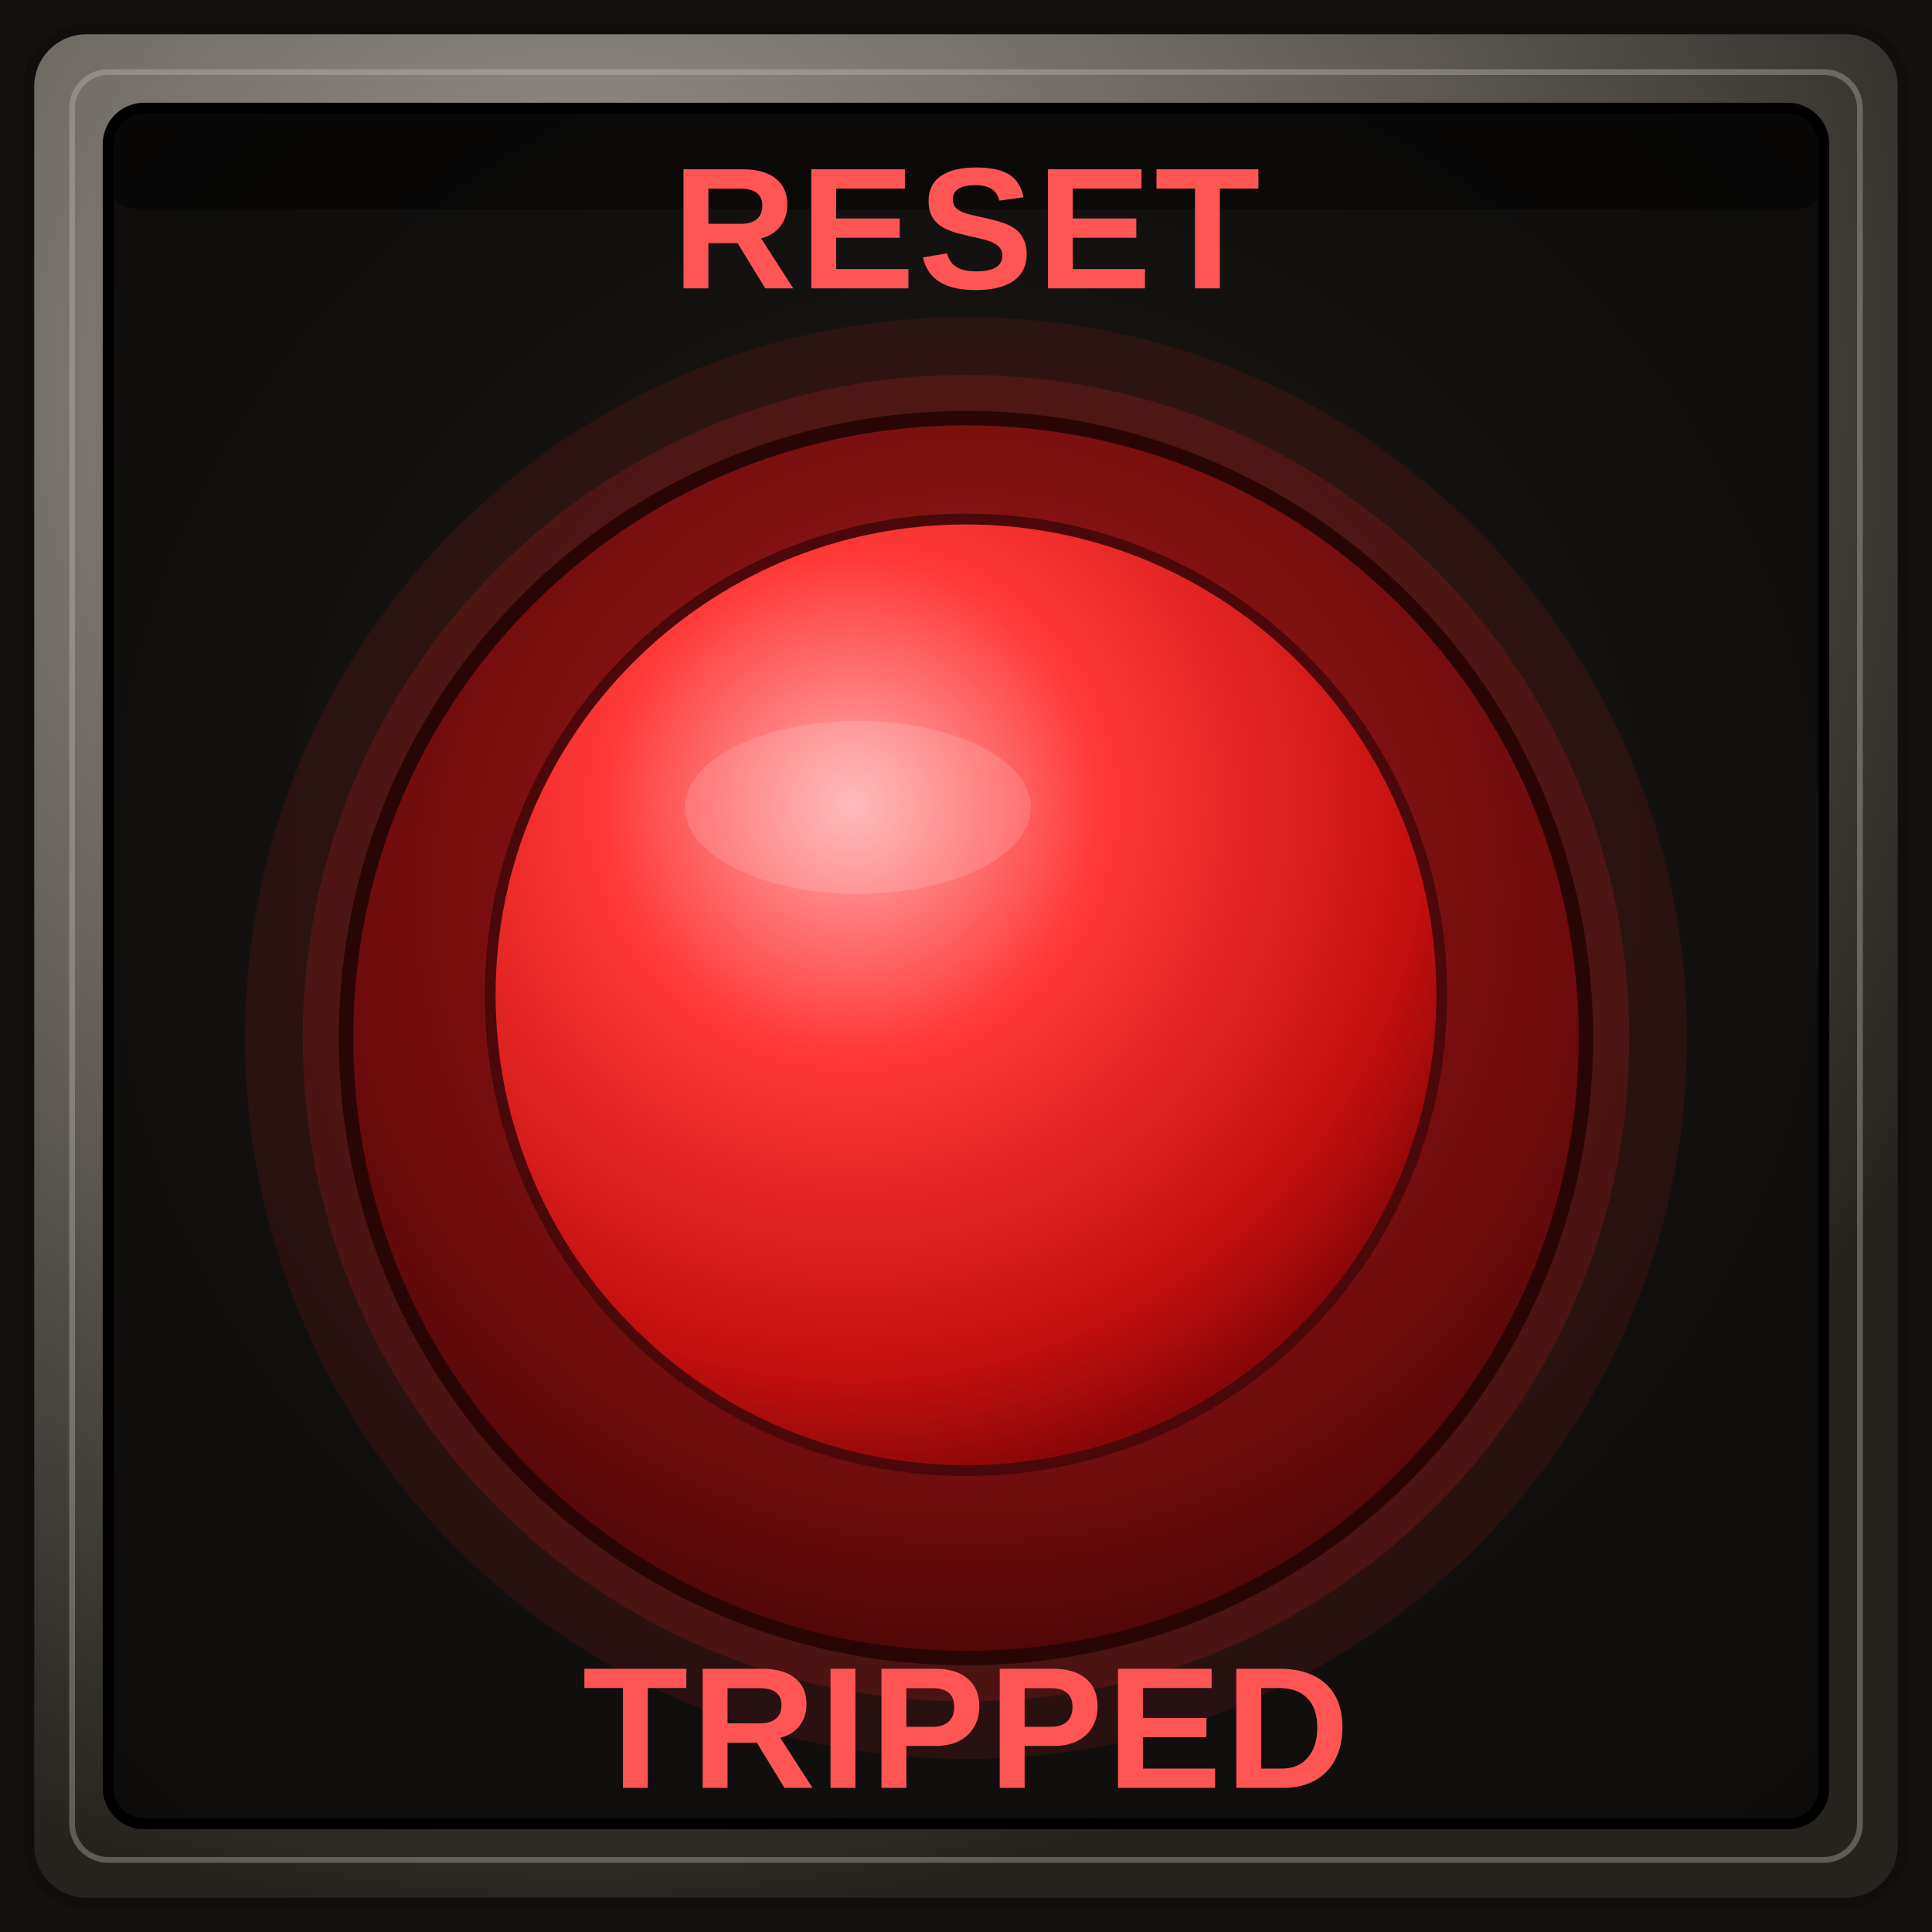
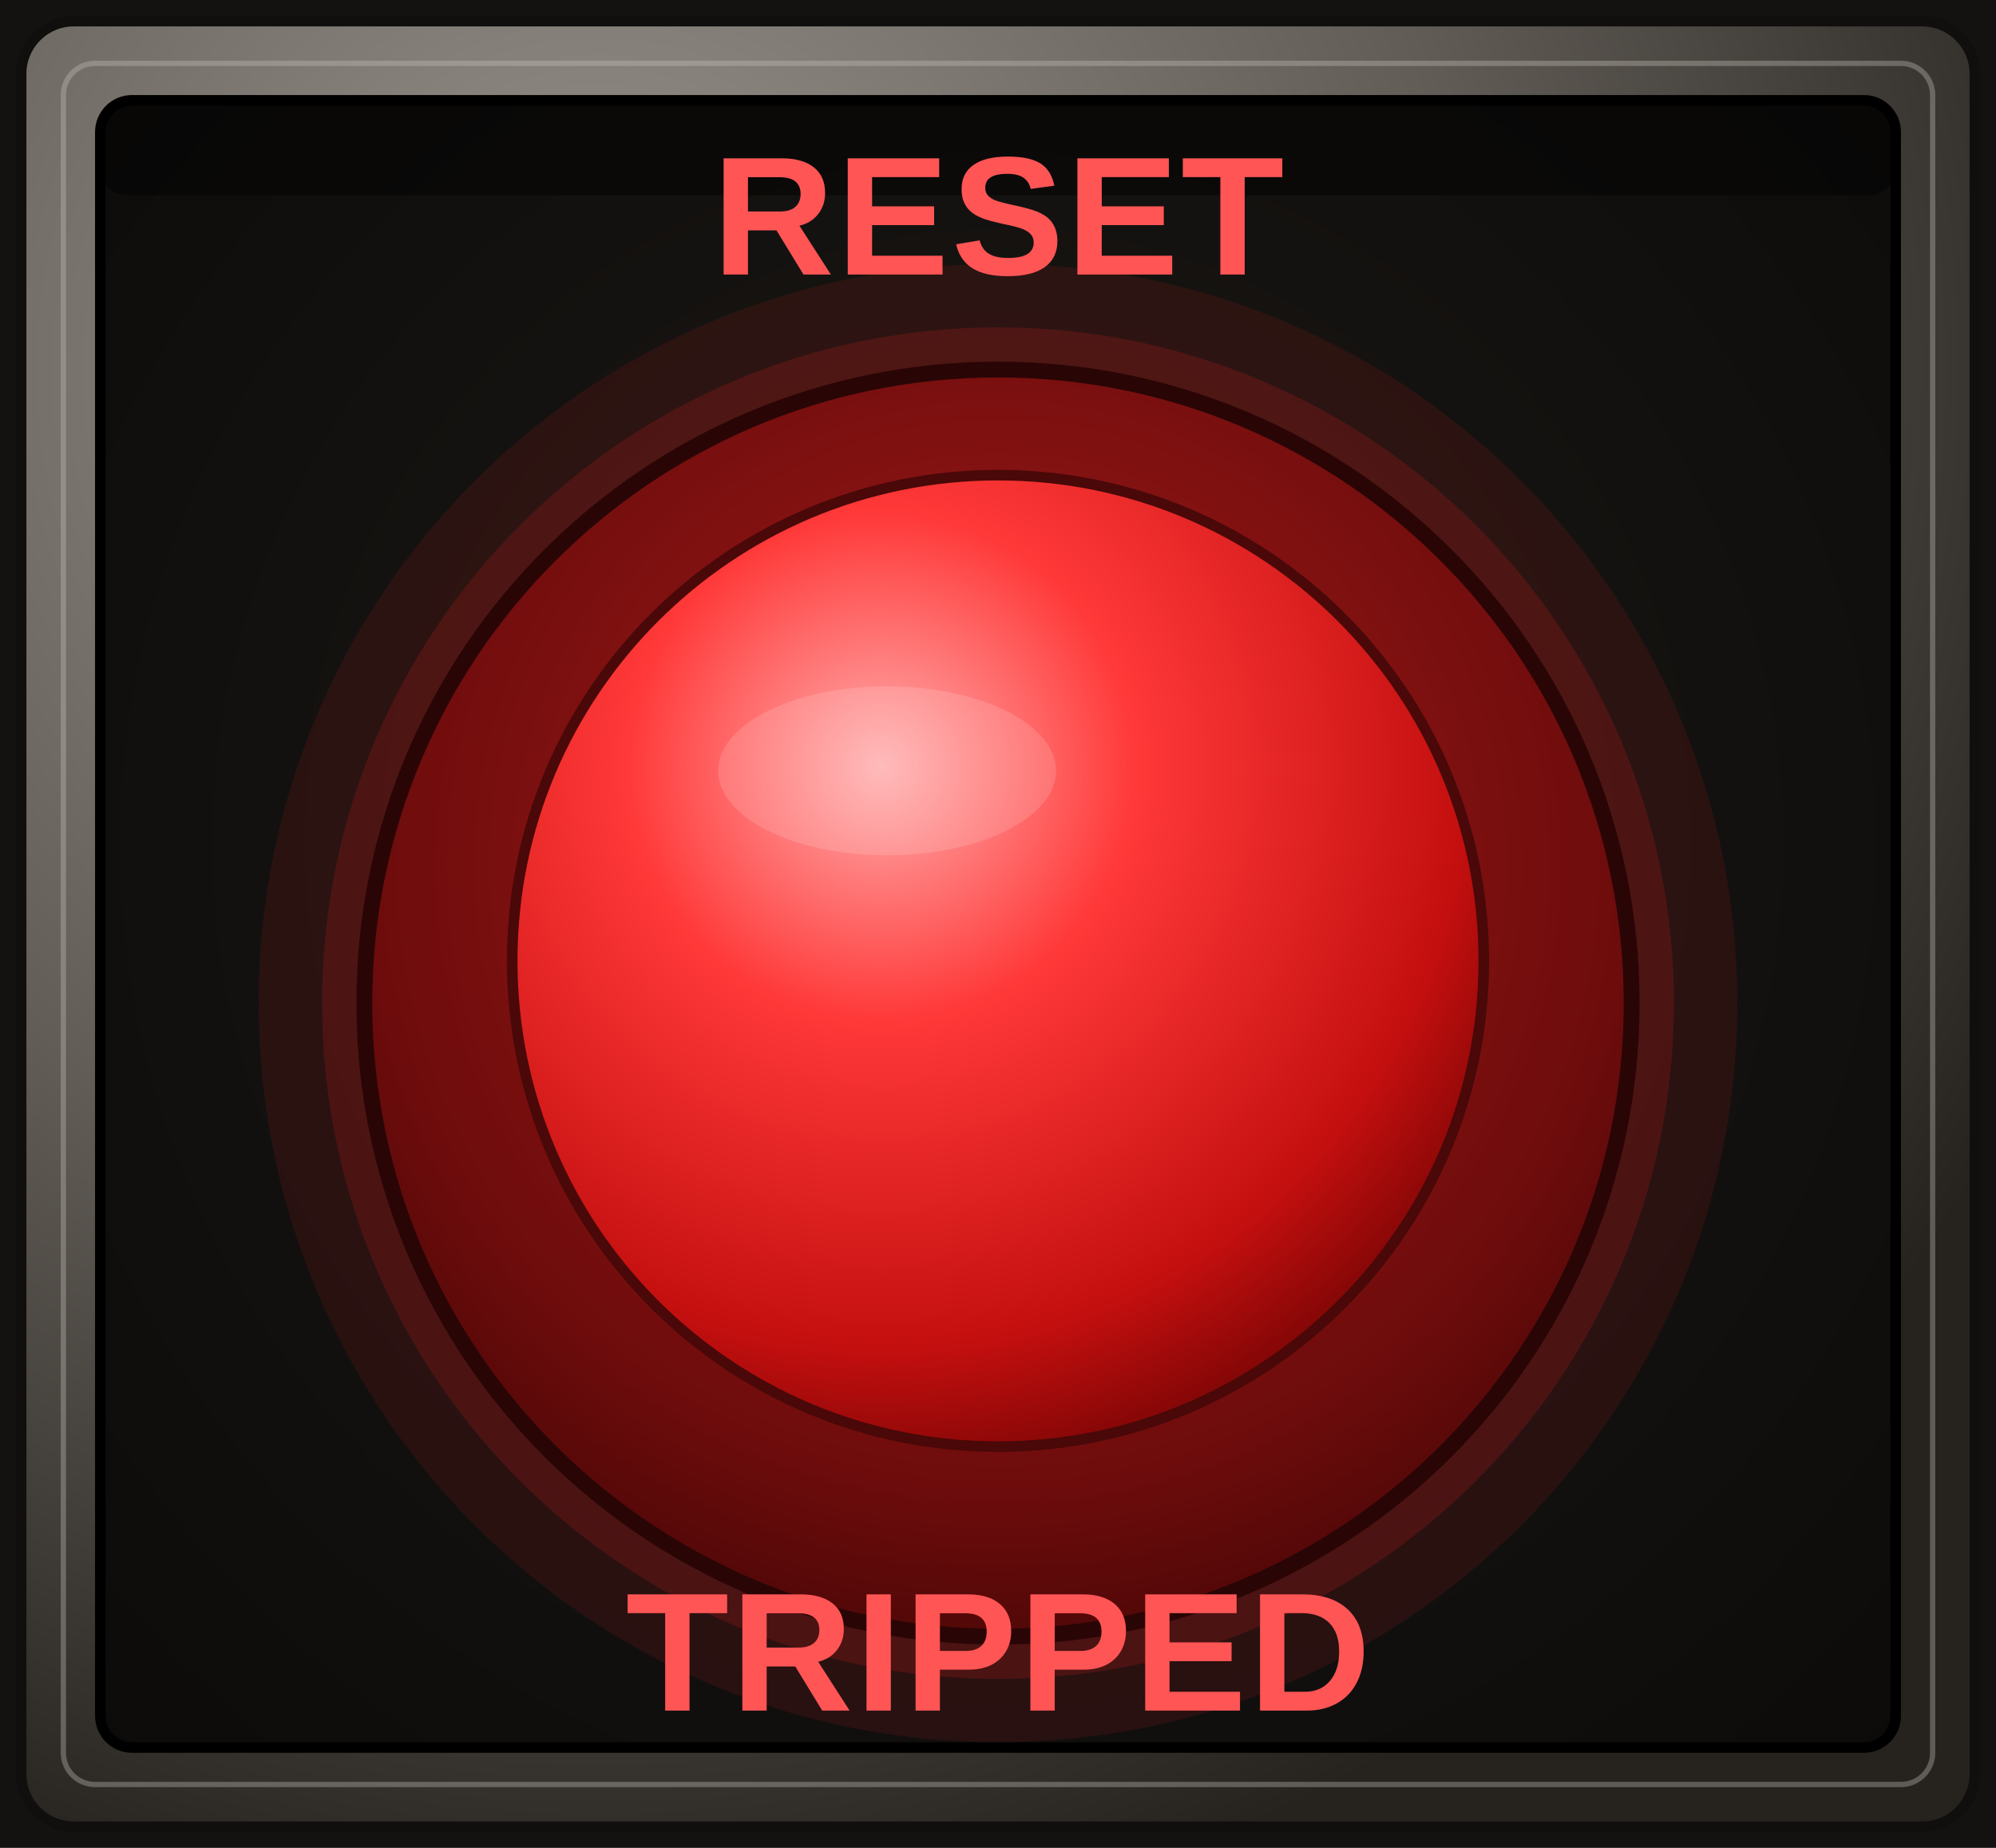
- <svg xmlns="http://www.w3.org/2000/svg" width="252" height="252" viewBox="0 0 268 268">
-   <rect x="0" y="0" width="268" height="268" fill="#141210" />
+ <svg xmlns="http://www.w3.org/2000/svg" width="378" height="350" viewBox="0 0 378 350">
+   <rect x="0" y="0" width="378" height="350" fill="#141210" />
  <defs>
-     <radialGradient id="rbz" cx="80.4" cy="53.6" r="214.4" gradientUnits="userSpaceOnUse">
+     <radialGradient id="rbz" cx="113.4" cy="70.0" r="302.4" gradientUnits="userSpaceOnUse">
      <stop offset="0" stop-color="#9a958e" />
      <stop offset="0.55" stop-color="#615c56" />
      <stop offset="1" stop-color="#26231f" />
    </radialGradient>
-     <radialGradient id="dome" cx="118.2" cy="111.6" r="99.0" gradientUnits="userSpaceOnUse">
+     <radialGradient id="dome" cx="166.9" cy="145.2" r="138.0" gradientUnits="userSpaceOnUse">
      <stop offset="0" stop-color="#ffb0b0" />
      <stop offset="0.35" stop-color="#ff3838" />
      <stop offset="0.8" stop-color="#c40f0f" />
      <stop offset="1" stop-color="#7a0505" />
    </radialGradient>
-     <radialGradient id="skirt" cx="134.0" cy="124.0" r="120.0" gradientUnits="userSpaceOnUse">
+     <radialGradient id="skirt" cx="189.0" cy="164.0" r="168.0" gradientUnits="userSpaceOnUse">
      <stop offset="0" stop-color="#a81c1c" />
      <stop offset="0.7" stop-color="#6e0c0c" />
      <stop offset="1" stop-color="#3d0404" />
    </radialGradient>
-     <radialGradient id="well" cx="134.0" cy="122.0" r="200.0" gradientUnits="userSpaceOnUse">
+     <radialGradient id="well" cx="189.0" cy="160.0" r="280.0" gradientUnits="userSpaceOnUse">
      <stop offset="0" stop-color="#1c1916" />
      <stop offset="1" stop-color="#0a0908" />
    </radialGradient>
  </defs>
-   <rect x="4" y="4" width="260" height="260" rx="8" fill="url(#rbz)" stroke="#100f0d" stroke-width="1.5" />
-   <rect x="10" y="10" width="248" height="248" rx="5" fill="none" stroke="#c9c5be" stroke-width="0.8" opacity="0.35" />
-   <rect x="15" y="15" width="238" height="238" rx="5" fill="url(#well)" stroke="#000000" stroke-width="1.5" />
-   <rect x="15" y="15" width="238" height="14" rx="4" fill="#000000" opacity="0.45" />
-   <circle cx="134" cy="144" r="100" fill="#ff2020" opacity="0.10" />
-   <circle cx="134" cy="144" r="92" fill="#ff2020" opacity="0.16" />
-   <circle cx="134" cy="144" r="86" fill="url(#skirt)" stroke="#2a0505" stroke-width="2" />
-   <circle cx="134" cy="138" r="66" fill="url(#dome)" stroke="#4a0808" stroke-width="1.5" />
-   <ellipse cx="119" cy="112" rx="24" ry="12" fill="#ffffff" opacity="0.14" />
-   <text x="93.2" y="40" font-size="24" font-weight="700" letter-spacing="0.4" fill="#ff5555" font-family="Arial, sans-serif">RESET</text>
-   <text x="80.8" y="248" font-size="24" font-weight="700" letter-spacing="0.4" fill="#ff5555" font-family="Arial, sans-serif">TRIPPED</text>
+   <rect x="4" y="4" width="370" height="342" rx="10" fill="url(#rbz)" stroke="#100f0d" stroke-width="2" />
+   <rect x="12" y="12" width="354" height="326" rx="6" fill="none" stroke="#c9c5be" stroke-width="1" opacity="0.35" />
+   <rect x="19" y="19" width="340" height="312" rx="6" fill="url(#well)" stroke="#000000" stroke-width="2" />
+   <rect x="19" y="19" width="340" height="18" rx="5" fill="#000000" opacity="0.45" />
+   <circle cx="189" cy="190" r="140" fill="#ff2020" opacity="0.10" />
+   <circle cx="189" cy="190" r="128" fill="#ff2020" opacity="0.16" />
+   <circle cx="189" cy="190" r="120" fill="url(#skirt)" stroke="#2a0505" stroke-width="3" />
+   <circle cx="189" cy="182" r="92" fill="url(#dome)" stroke="#4a0808" stroke-width="2" />
+   <ellipse cx="168" cy="146" rx="32" ry="16" fill="#ffffff" opacity="0.14" />
+   <text x="134.9" y="52" font-size="32" font-weight="700" letter-spacing="0.4" fill="#ff5555" font-family="Arial, sans-serif">RESET</text>
+   <text x="118.5" y="324" font-size="32" font-weight="700" letter-spacing="0.4" fill="#ff5555" font-family="Arial, sans-serif">TRIPPED</text>
</svg>
